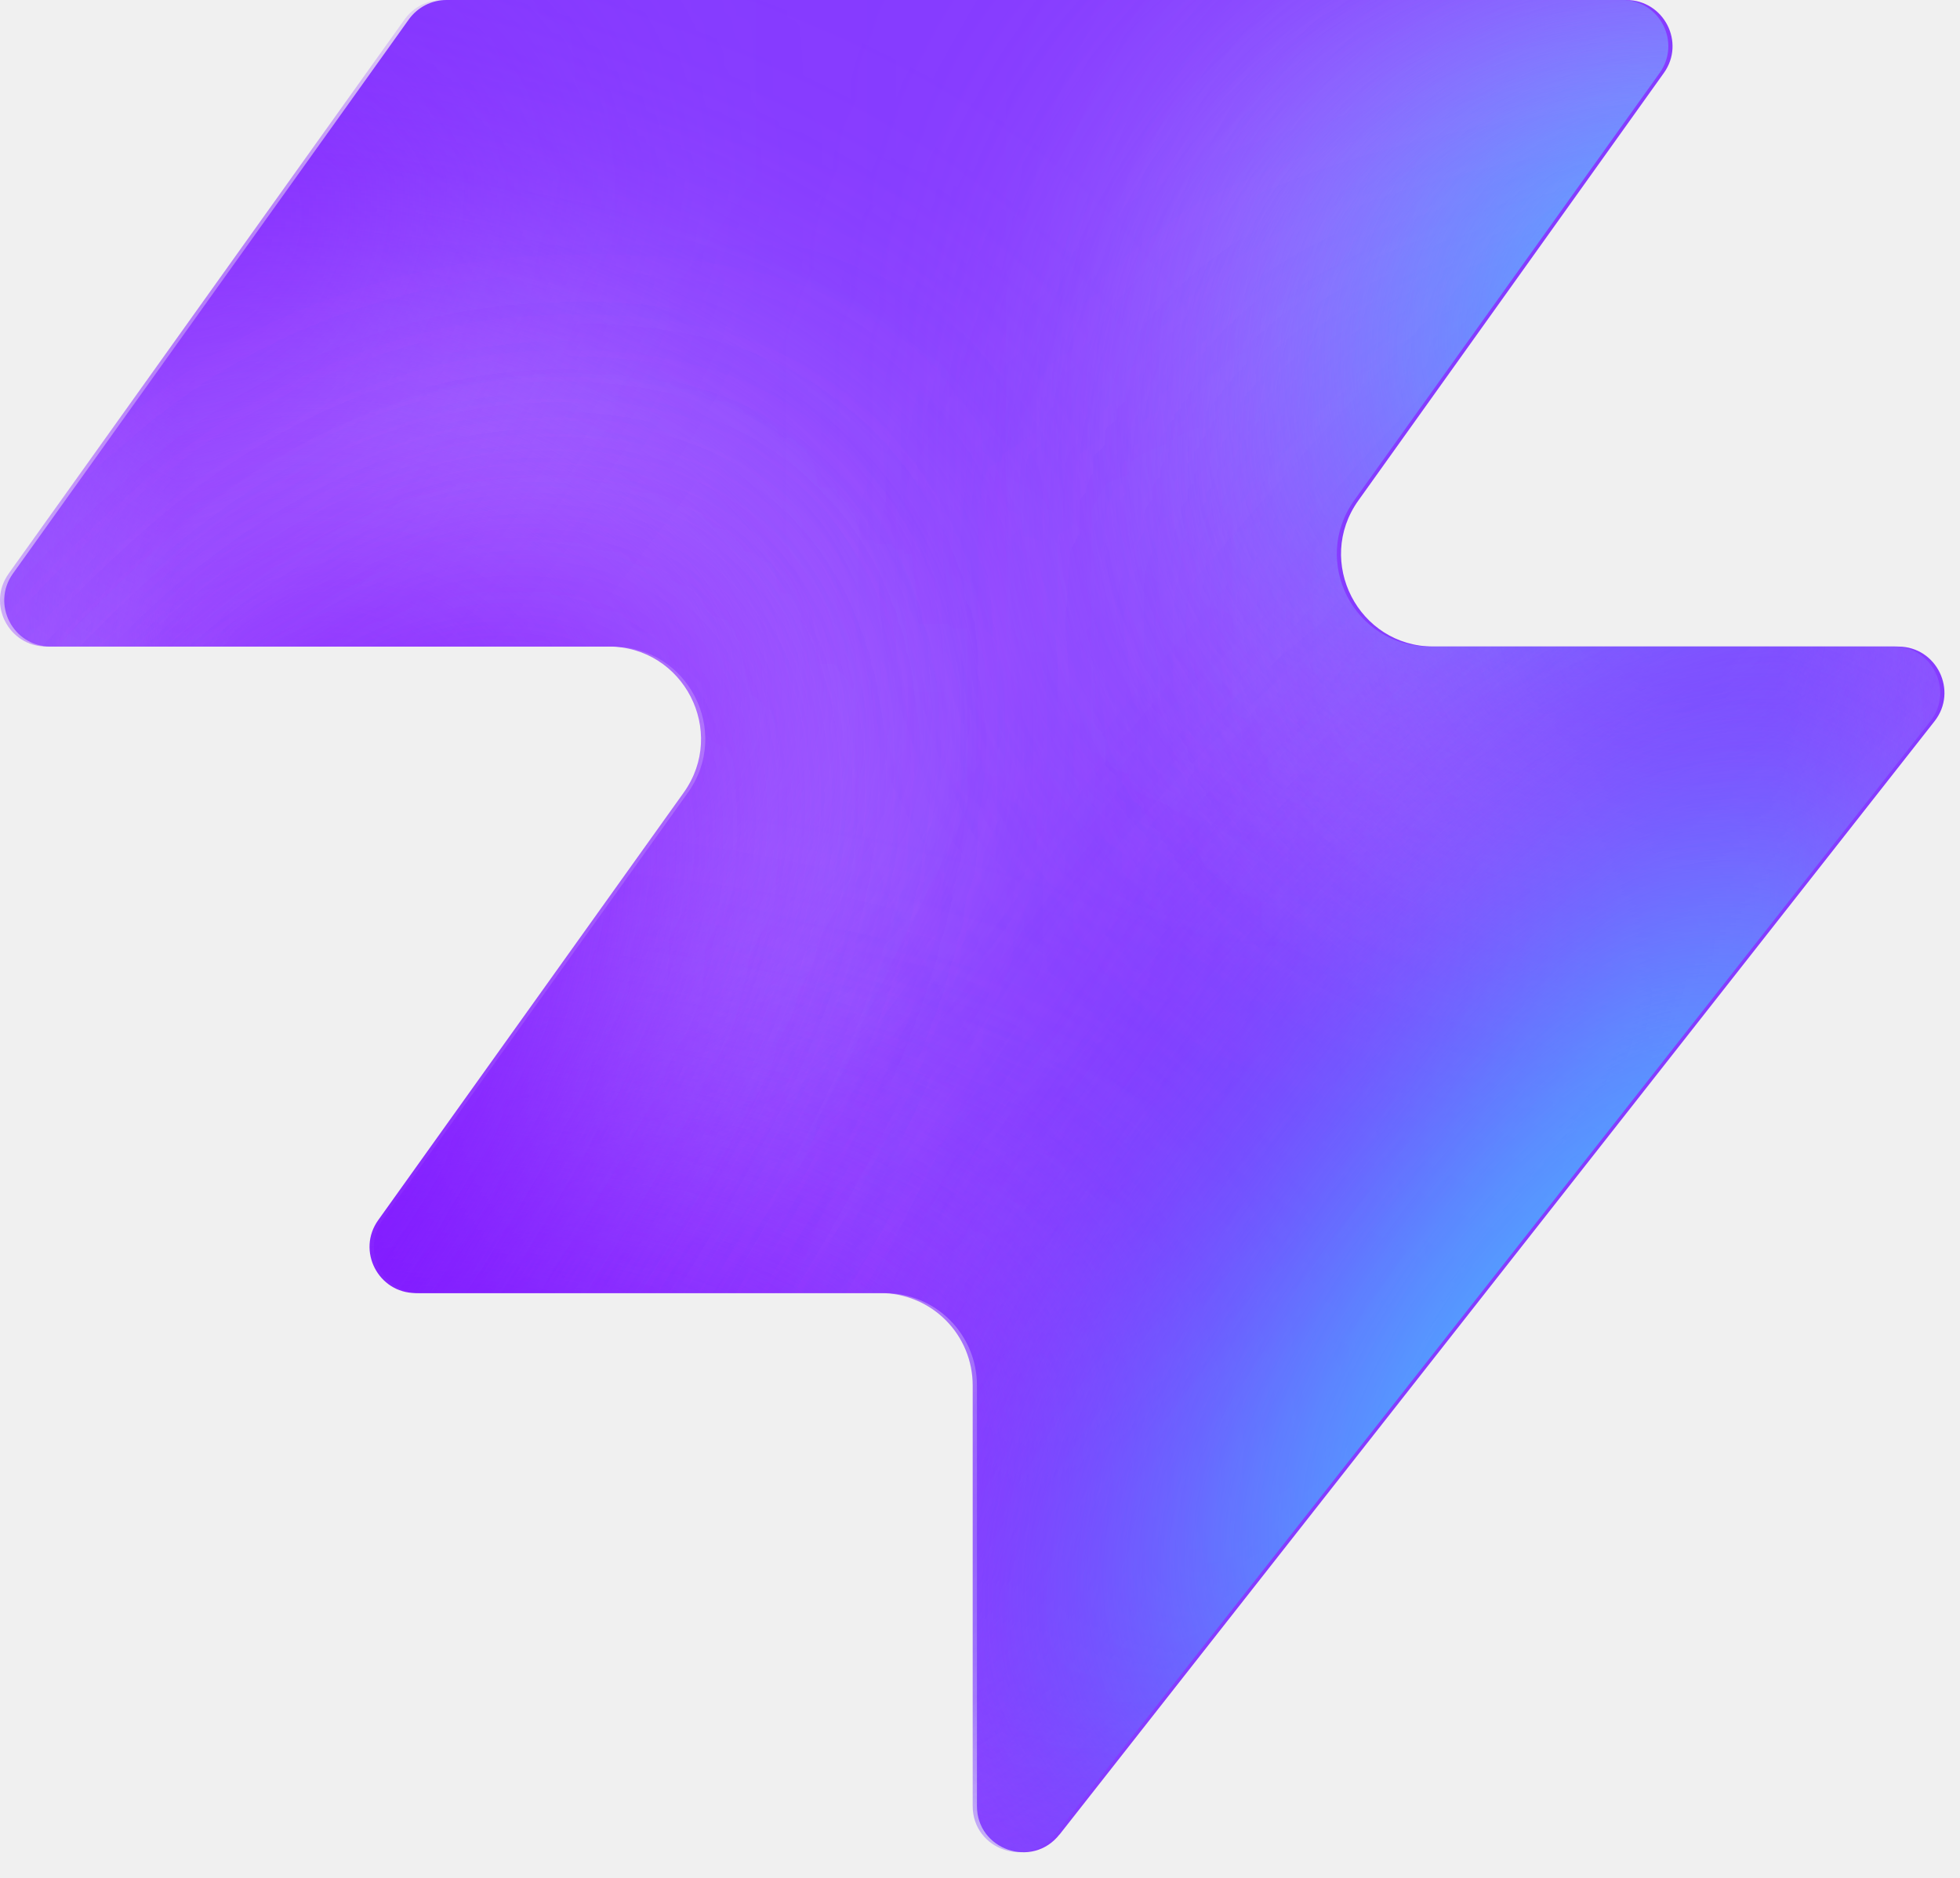
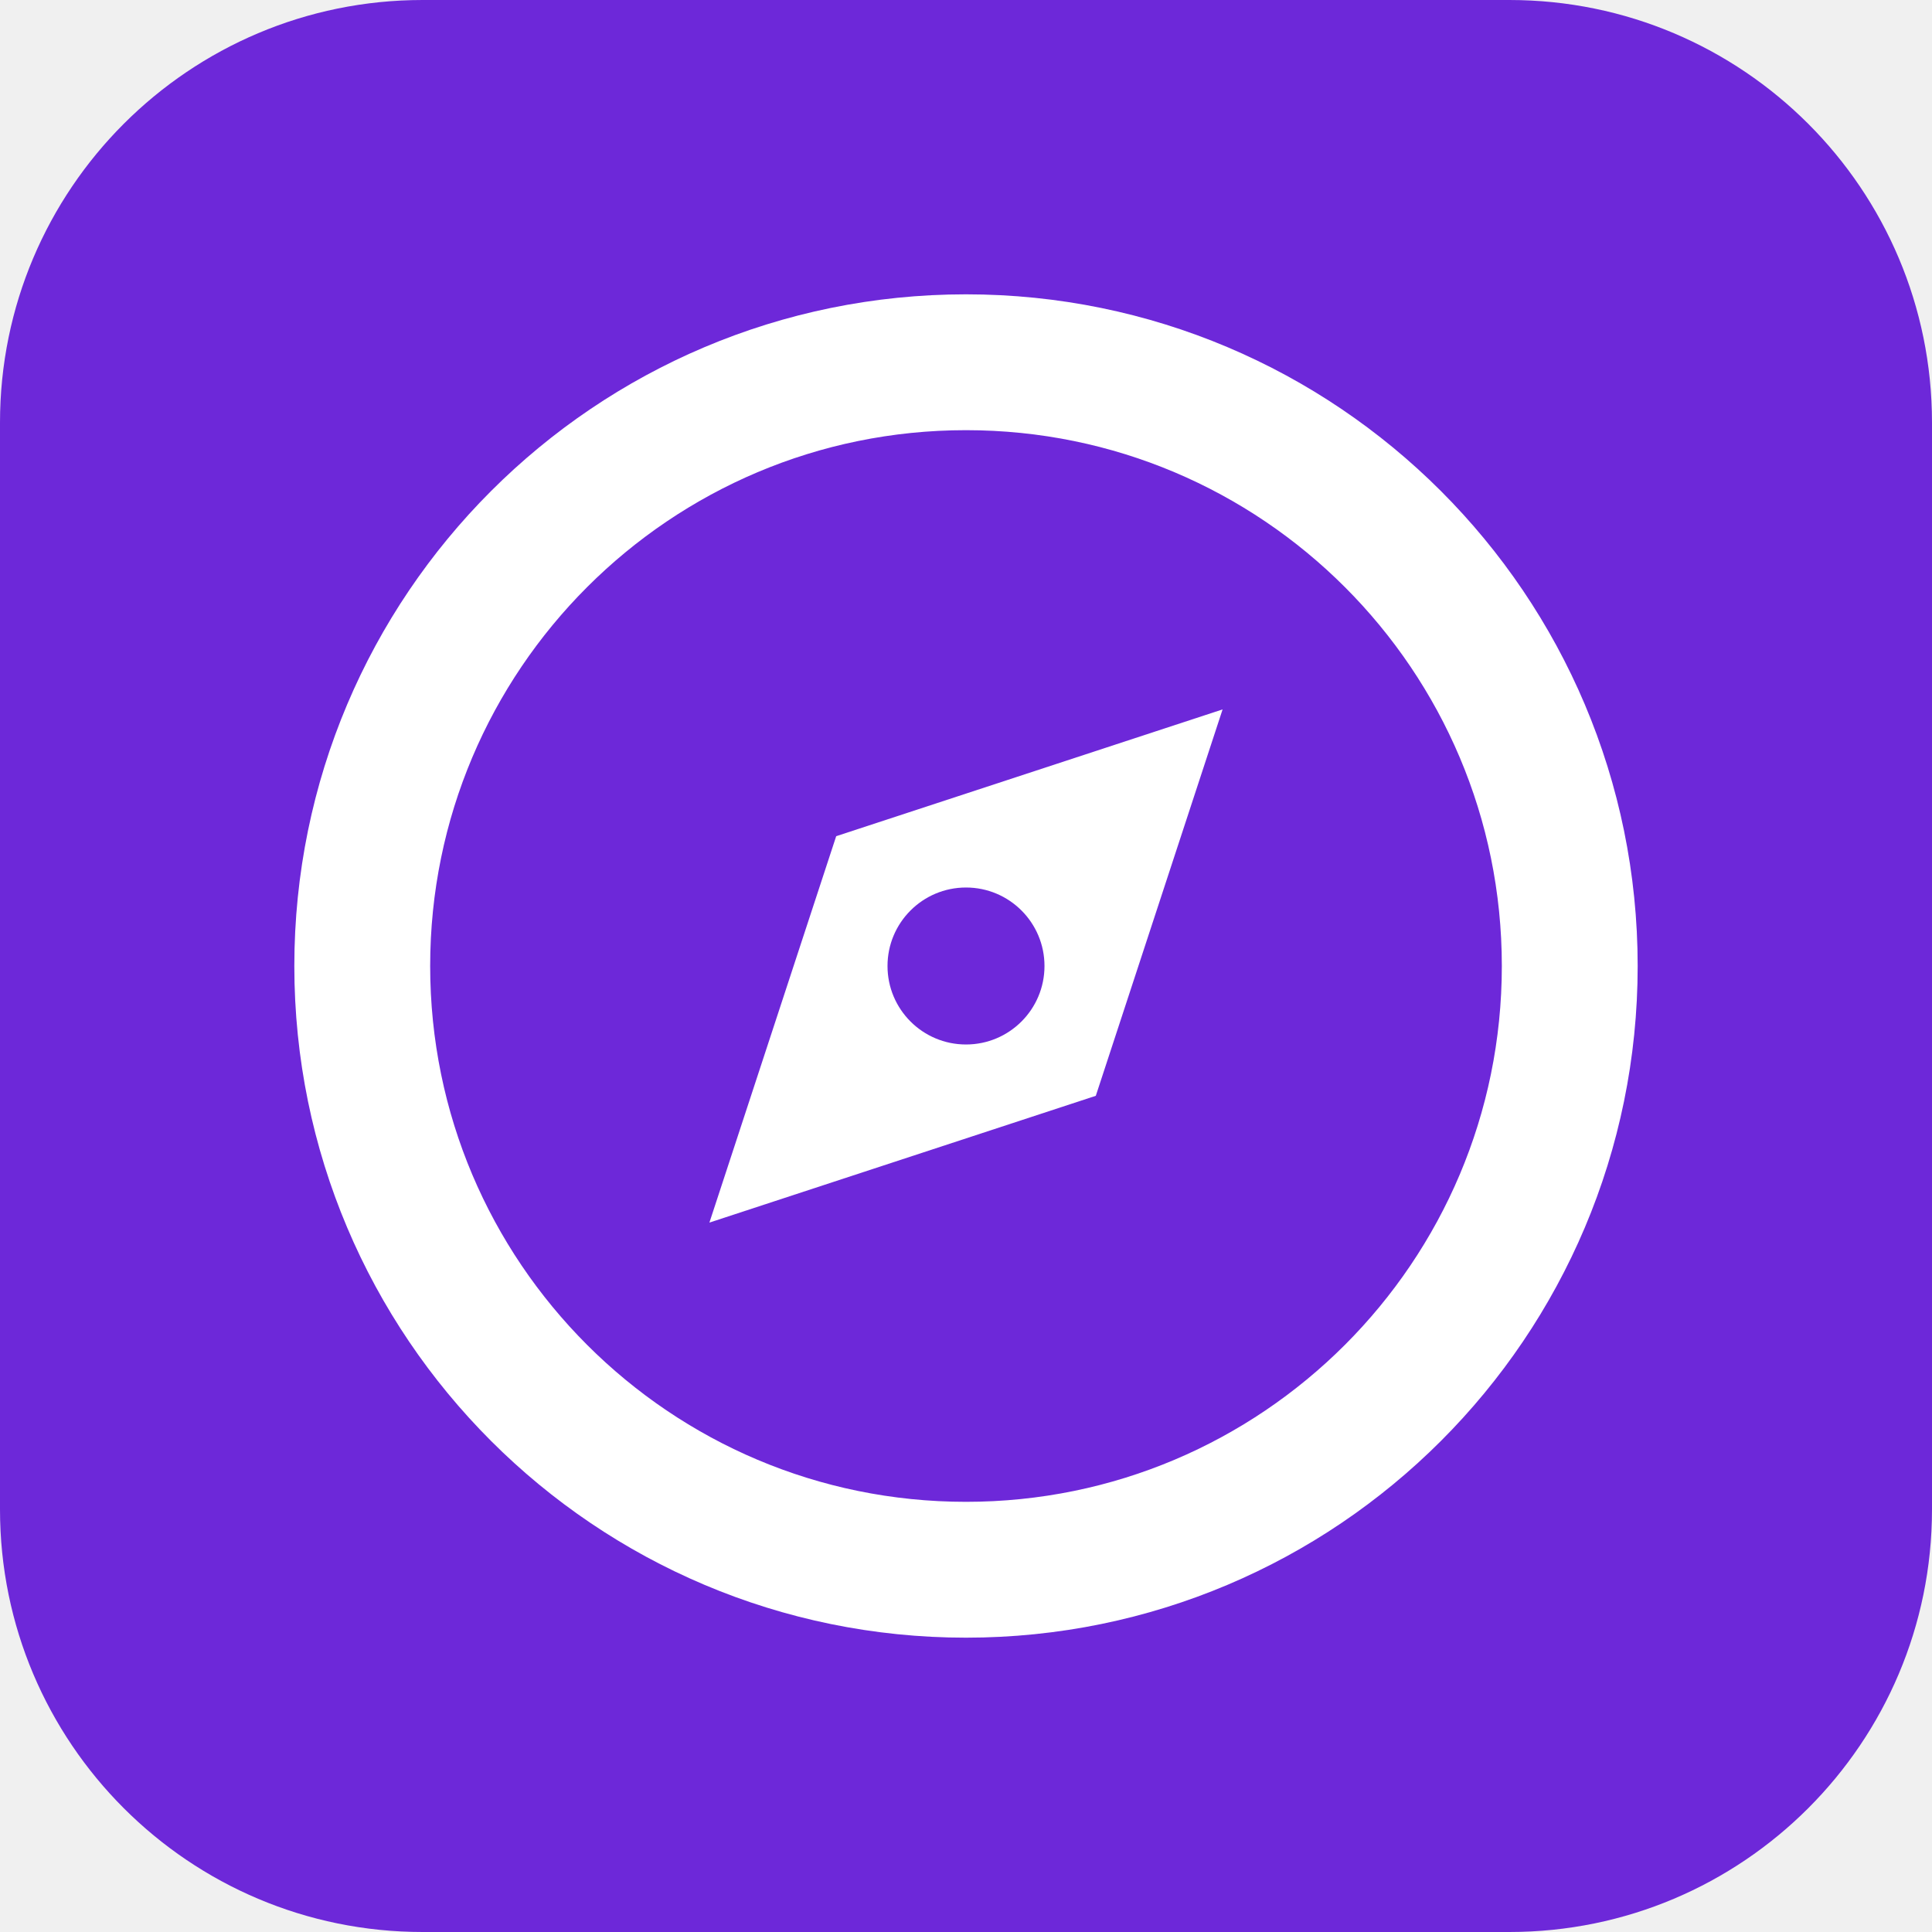
- <svg xmlns="http://www.w3.org/2000/svg" width="48" height="46" fill="none" viewBox="0 0 48 46">
-   <path fill="#863bff" d="M25.946 44.938c-.664.845-2.021.375-2.021-.698V33.937a2.26 2.26 0 0 0-2.262-2.262H10.287c-.92 0-1.456-1.04-.92-1.788l7.48-10.471c1.07-1.497 0-3.578-1.842-3.578H1.237c-.92 0-1.456-1.04-.92-1.788L10.013.474c.214-.297.556-.474.92-.474h28.894c.92 0 1.456 1.04.92 1.788l-7.48 10.471c-1.07 1.498 0 3.579 1.842 3.579h11.377c.943 0 1.473 1.088.89 1.83L25.947 44.94z" style="fill:#863bff;fill:color(display-p3 .525 .23 1);fill-opacity:1" />
-   <mask id="a" width="48" height="46" x="0" y="0" maskUnits="userSpaceOnUse" style="mask-type:alpha">
-     <path fill="#000" d="M25.842 44.938c-.664.844-2.021.375-2.021-.698V33.937a2.26 2.26 0 0 0-2.262-2.262H10.183c-.92 0-1.456-1.04-.92-1.788l7.48-10.471c1.07-1.498 0-3.579-1.842-3.579H1.133c-.92 0-1.456-1.04-.92-1.787L9.91.473c.214-.297.556-.474.92-.474h28.894c.92 0 1.456 1.04.92 1.788l-7.48 10.471c-1.07 1.498 0 3.578 1.842 3.578h11.377c.943 0 1.473 1.088.89 1.832L25.843 44.94z" style="fill:#000;fill-opacity:1" />
-   </mask>
-   <g mask="url(#a)">
-     <g filter="url(#b)">
-       <ellipse cx="5.508" cy="14.704" fill="#ede6ff" rx="5.508" ry="14.704" style="fill:#ede6ff;fill:color(display-p3 .927 .903 1);fill-opacity:1" transform="matrix(.00324 1 1 -.00324 -4.47 31.516)" />
-     </g>
-     <g filter="url(#c)">
-       <ellipse cx="10.399" cy="29.851" fill="#ede6ff" rx="10.399" ry="29.851" style="fill:#ede6ff;fill:color(display-p3 .927 .903 1);fill-opacity:1" transform="matrix(.00324 1 1 -.00324 -39.328 7.883)" />
-     </g>
-     <g filter="url(#d)">
-       <ellipse cx="5.508" cy="30.487" fill="#7e14ff" rx="5.508" ry="30.487" style="fill:#7e14ff;fill:color(display-p3 .492 .077 1);fill-opacity:1" transform="rotate(89.814 -25.913 -14.639)scale(1 -1)" />
-     </g>
-     <g filter="url(#e)">
-       <ellipse cx="5.508" cy="30.599" fill="#7e14ff" rx="5.508" ry="30.599" style="fill:#7e14ff;fill:color(display-p3 .492 .077 1);fill-opacity:1" transform="rotate(89.814 -32.644 -3.334)scale(1 -1)" />
-     </g>
-     <g filter="url(#f)">
-       <ellipse cx="5.508" cy="30.599" fill="#7e14ff" rx="5.508" ry="30.599" style="fill:#7e14ff;fill:color(display-p3 .492 .077 1);fill-opacity:1" transform="matrix(.00324 1 1 -.00324 -34.34 30.47)" />
-     </g>
-     <g filter="url(#g)">
-       <ellipse cx="14.072" cy="22.078" fill="#ede6ff" rx="14.072" ry="22.078" style="fill:#ede6ff;fill:color(display-p3 .927 .903 1);fill-opacity:1" transform="rotate(93.35 24.506 48.493)scale(-1 1)" />
-     </g>
-     <g filter="url(#h)">
-       <ellipse cx="3.47" cy="21.501" fill="#7e14ff" rx="3.47" ry="21.501" style="fill:#7e14ff;fill:color(display-p3 .492 .077 1);fill-opacity:1" transform="rotate(89.009 28.708 47.59)scale(-1 1)" />
-     </g>
-     <g filter="url(#i)">
-       <ellipse cx="3.47" cy="21.501" fill="#7e14ff" rx="3.47" ry="21.501" style="fill:#7e14ff;fill:color(display-p3 .492 .077 1);fill-opacity:1" transform="rotate(89.009 28.708 47.59)scale(-1 1)" />
-     </g>
-     <g filter="url(#j)">
-       <ellipse cx=".387" cy="8.972" fill="#7e14ff" rx="4.407" ry="29.108" style="fill:#7e14ff;fill:color(display-p3 .492 .077 1);fill-opacity:1" transform="rotate(39.51 .387 8.972)" />
-     </g>
-     <g filter="url(#k)">
-       <ellipse cx="47.523" cy="-6.092" fill="#7e14ff" rx="4.407" ry="29.108" style="fill:#7e14ff;fill:color(display-p3 .492 .077 1);fill-opacity:1" transform="rotate(37.892 47.523 -6.092)" />
-     </g>
-     <g filter="url(#l)">
-       <ellipse cx="41.412" cy="6.333" fill="#47bfff" rx="5.971" ry="9.665" style="fill:#47bfff;fill:color(display-p3 .28 .748 1);fill-opacity:1" transform="rotate(37.892 41.412 6.333)" />
-     </g>
-     <g filter="url(#m)">
-       <ellipse cx="-1.879" cy="38.332" fill="#7e14ff" rx="4.407" ry="29.108" style="fill:#7e14ff;fill:color(display-p3 .492 .077 1);fill-opacity:1" transform="rotate(37.892 -1.88 38.332)" />
-     </g>
-     <g filter="url(#n)">
-       <ellipse cx="-1.879" cy="38.332" fill="#7e14ff" rx="4.407" ry="29.108" style="fill:#7e14ff;fill:color(display-p3 .492 .077 1);fill-opacity:1" transform="rotate(37.892 -1.88 38.332)" />
-     </g>
-     <g filter="url(#o)">
-       <ellipse cx="35.651" cy="29.907" fill="#7e14ff" rx="4.407" ry="29.108" style="fill:#7e14ff;fill:color(display-p3 .492 .077 1);fill-opacity:1" transform="rotate(37.892 35.651 29.907)" />
-     </g>
-     <g filter="url(#p)">
-       <ellipse cx="38.418" cy="32.4" fill="#47bfff" rx="5.971" ry="15.297" style="fill:#47bfff;fill:color(display-p3 .28 .748 1);fill-opacity:1" transform="rotate(37.892 38.418 32.4)" />
-     </g>
-   </g>
-   <defs>
-     <filter id="b" width="60.045" height="41.654" x="-19.77" y="16.149" color-interpolation-filters="sRGB" filterUnits="userSpaceOnUse">
-       <feFlood flood-opacity="0" result="BackgroundImageFix" />
-       <feBlend in="SourceGraphic" in2="BackgroundImageFix" result="shape" />
-       <feGaussianBlur result="effect1_foregroundBlur_2002_17158" stdDeviation="7.659" />
-     </filter>
-     <filter id="c" width="90.34" height="51.437" x="-54.613" y="-7.533" color-interpolation-filters="sRGB" filterUnits="userSpaceOnUse">
-       <feFlood flood-opacity="0" result="BackgroundImageFix" />
-       <feBlend in="SourceGraphic" in2="BackgroundImageFix" result="shape" />
-       <feGaussianBlur result="effect1_foregroundBlur_2002_17158" stdDeviation="7.659" />
-     </filter>
-     <filter id="d" width="79.355" height="29.4" x="-49.64" y="2.03" color-interpolation-filters="sRGB" filterUnits="userSpaceOnUse">
-       <feFlood flood-opacity="0" result="BackgroundImageFix" />
-       <feBlend in="SourceGraphic" in2="BackgroundImageFix" result="shape" />
-       <feGaussianBlur result="effect1_foregroundBlur_2002_17158" stdDeviation="4.596" />
-     </filter>
-     <filter id="e" width="79.579" height="29.4" x="-45.045" y="20.029" color-interpolation-filters="sRGB" filterUnits="userSpaceOnUse">
-       <feFlood flood-opacity="0" result="BackgroundImageFix" />
-       <feBlend in="SourceGraphic" in2="BackgroundImageFix" result="shape" />
-       <feGaussianBlur result="effect1_foregroundBlur_2002_17158" stdDeviation="4.596" />
-     </filter>
-     <filter id="f" width="79.579" height="29.4" x="-43.513" y="21.178" color-interpolation-filters="sRGB" filterUnits="userSpaceOnUse">
-       <feFlood flood-opacity="0" result="BackgroundImageFix" />
-       <feBlend in="SourceGraphic" in2="BackgroundImageFix" result="shape" />
-       <feGaussianBlur result="effect1_foregroundBlur_2002_17158" stdDeviation="4.596" />
-     </filter>
-     <filter id="g" width="74.749" height="58.852" x="15.756" y="-17.901" color-interpolation-filters="sRGB" filterUnits="userSpaceOnUse">
-       <feFlood flood-opacity="0" result="BackgroundImageFix" />
-       <feBlend in="SourceGraphic" in2="BackgroundImageFix" result="shape" />
-       <feGaussianBlur result="effect1_foregroundBlur_2002_17158" stdDeviation="7.659" />
-     </filter>
-     <filter id="h" width="61.377" height="25.362" x="23.548" y="2.284" color-interpolation-filters="sRGB" filterUnits="userSpaceOnUse">
-       <feFlood flood-opacity="0" result="BackgroundImageFix" />
-       <feBlend in="SourceGraphic" in2="BackgroundImageFix" result="shape" />
-       <feGaussianBlur result="effect1_foregroundBlur_2002_17158" stdDeviation="4.596" />
-     </filter>
-     <filter id="i" width="61.377" height="25.362" x="23.548" y="2.284" color-interpolation-filters="sRGB" filterUnits="userSpaceOnUse">
-       <feFlood flood-opacity="0" result="BackgroundImageFix" />
-       <feBlend in="SourceGraphic" in2="BackgroundImageFix" result="shape" />
-       <feGaussianBlur result="effect1_foregroundBlur_2002_17158" stdDeviation="4.596" />
-     </filter>
-     <filter id="j" width="56.045" height="63.649" x="-27.636" y="-22.853" color-interpolation-filters="sRGB" filterUnits="userSpaceOnUse">
-       <feFlood flood-opacity="0" result="BackgroundImageFix" />
-       <feBlend in="SourceGraphic" in2="BackgroundImageFix" result="shape" />
-       <feGaussianBlur result="effect1_foregroundBlur_2002_17158" stdDeviation="4.596" />
-     </filter>
-     <filter id="k" width="54.814" height="64.646" x="20.116" y="-38.415" color-interpolation-filters="sRGB" filterUnits="userSpaceOnUse">
-       <feFlood flood-opacity="0" result="BackgroundImageFix" />
-       <feBlend in="SourceGraphic" in2="BackgroundImageFix" result="shape" />
-       <feGaussianBlur result="effect1_foregroundBlur_2002_17158" stdDeviation="4.596" />
-     </filter>
-     <filter id="l" width="33.541" height="35.313" x="24.641" y="-11.323" color-interpolation-filters="sRGB" filterUnits="userSpaceOnUse">
-       <feFlood flood-opacity="0" result="BackgroundImageFix" />
-       <feBlend in="SourceGraphic" in2="BackgroundImageFix" result="shape" />
-       <feGaussianBlur result="effect1_foregroundBlur_2002_17158" stdDeviation="4.596" />
-     </filter>
-     <filter id="m" width="54.814" height="64.646" x="-29.286" y="6.009" color-interpolation-filters="sRGB" filterUnits="userSpaceOnUse">
-       <feFlood flood-opacity="0" result="BackgroundImageFix" />
-       <feBlend in="SourceGraphic" in2="BackgroundImageFix" result="shape" />
-       <feGaussianBlur result="effect1_foregroundBlur_2002_17158" stdDeviation="4.596" />
-     </filter>
-     <filter id="n" width="54.814" height="64.646" x="-29.286" y="6.009" color-interpolation-filters="sRGB" filterUnits="userSpaceOnUse">
-       <feFlood flood-opacity="0" result="BackgroundImageFix" />
-       <feBlend in="SourceGraphic" in2="BackgroundImageFix" result="shape" />
-       <feGaussianBlur result="effect1_foregroundBlur_2002_17158" stdDeviation="4.596" />
-     </filter>
-     <filter id="o" width="54.814" height="64.646" x="8.244" y="-2.416" color-interpolation-filters="sRGB" filterUnits="userSpaceOnUse">
-       <feFlood flood-opacity="0" result="BackgroundImageFix" />
-       <feBlend in="SourceGraphic" in2="BackgroundImageFix" result="shape" />
-       <feGaussianBlur result="effect1_foregroundBlur_2002_17158" stdDeviation="4.596" />
-     </filter>
-     <filter id="p" width="39.409" height="43.623" x="18.713" y="10.588" color-interpolation-filters="sRGB" filterUnits="userSpaceOnUse">
-       <feFlood flood-opacity="0" result="BackgroundImageFix" />
-       <feBlend in="SourceGraphic" in2="BackgroundImageFix" result="shape" />
-       <feGaussianBlur result="effect1_foregroundBlur_2002_17158" stdDeviation="4.596" />
-     </filter>
-   </defs>
+ <svg xmlns="http://www.w3.org/2000/svg" viewBox="0 0 64 64">
+   <rect width="64" height="64" rx="14" fill="#6d28d9" />
+   <circle cx="32" cy="32" r="20" fill="none" stroke="#ffffff" stroke-width="4.5" />
+   <path d="M40.5 23.5 36.3 36.3 23.5 40.5 27.7 27.7Z" fill="#ffffff" />
+   <circle cx="32" cy="32" r="2.6" fill="#6d28d9" />
</svg>
